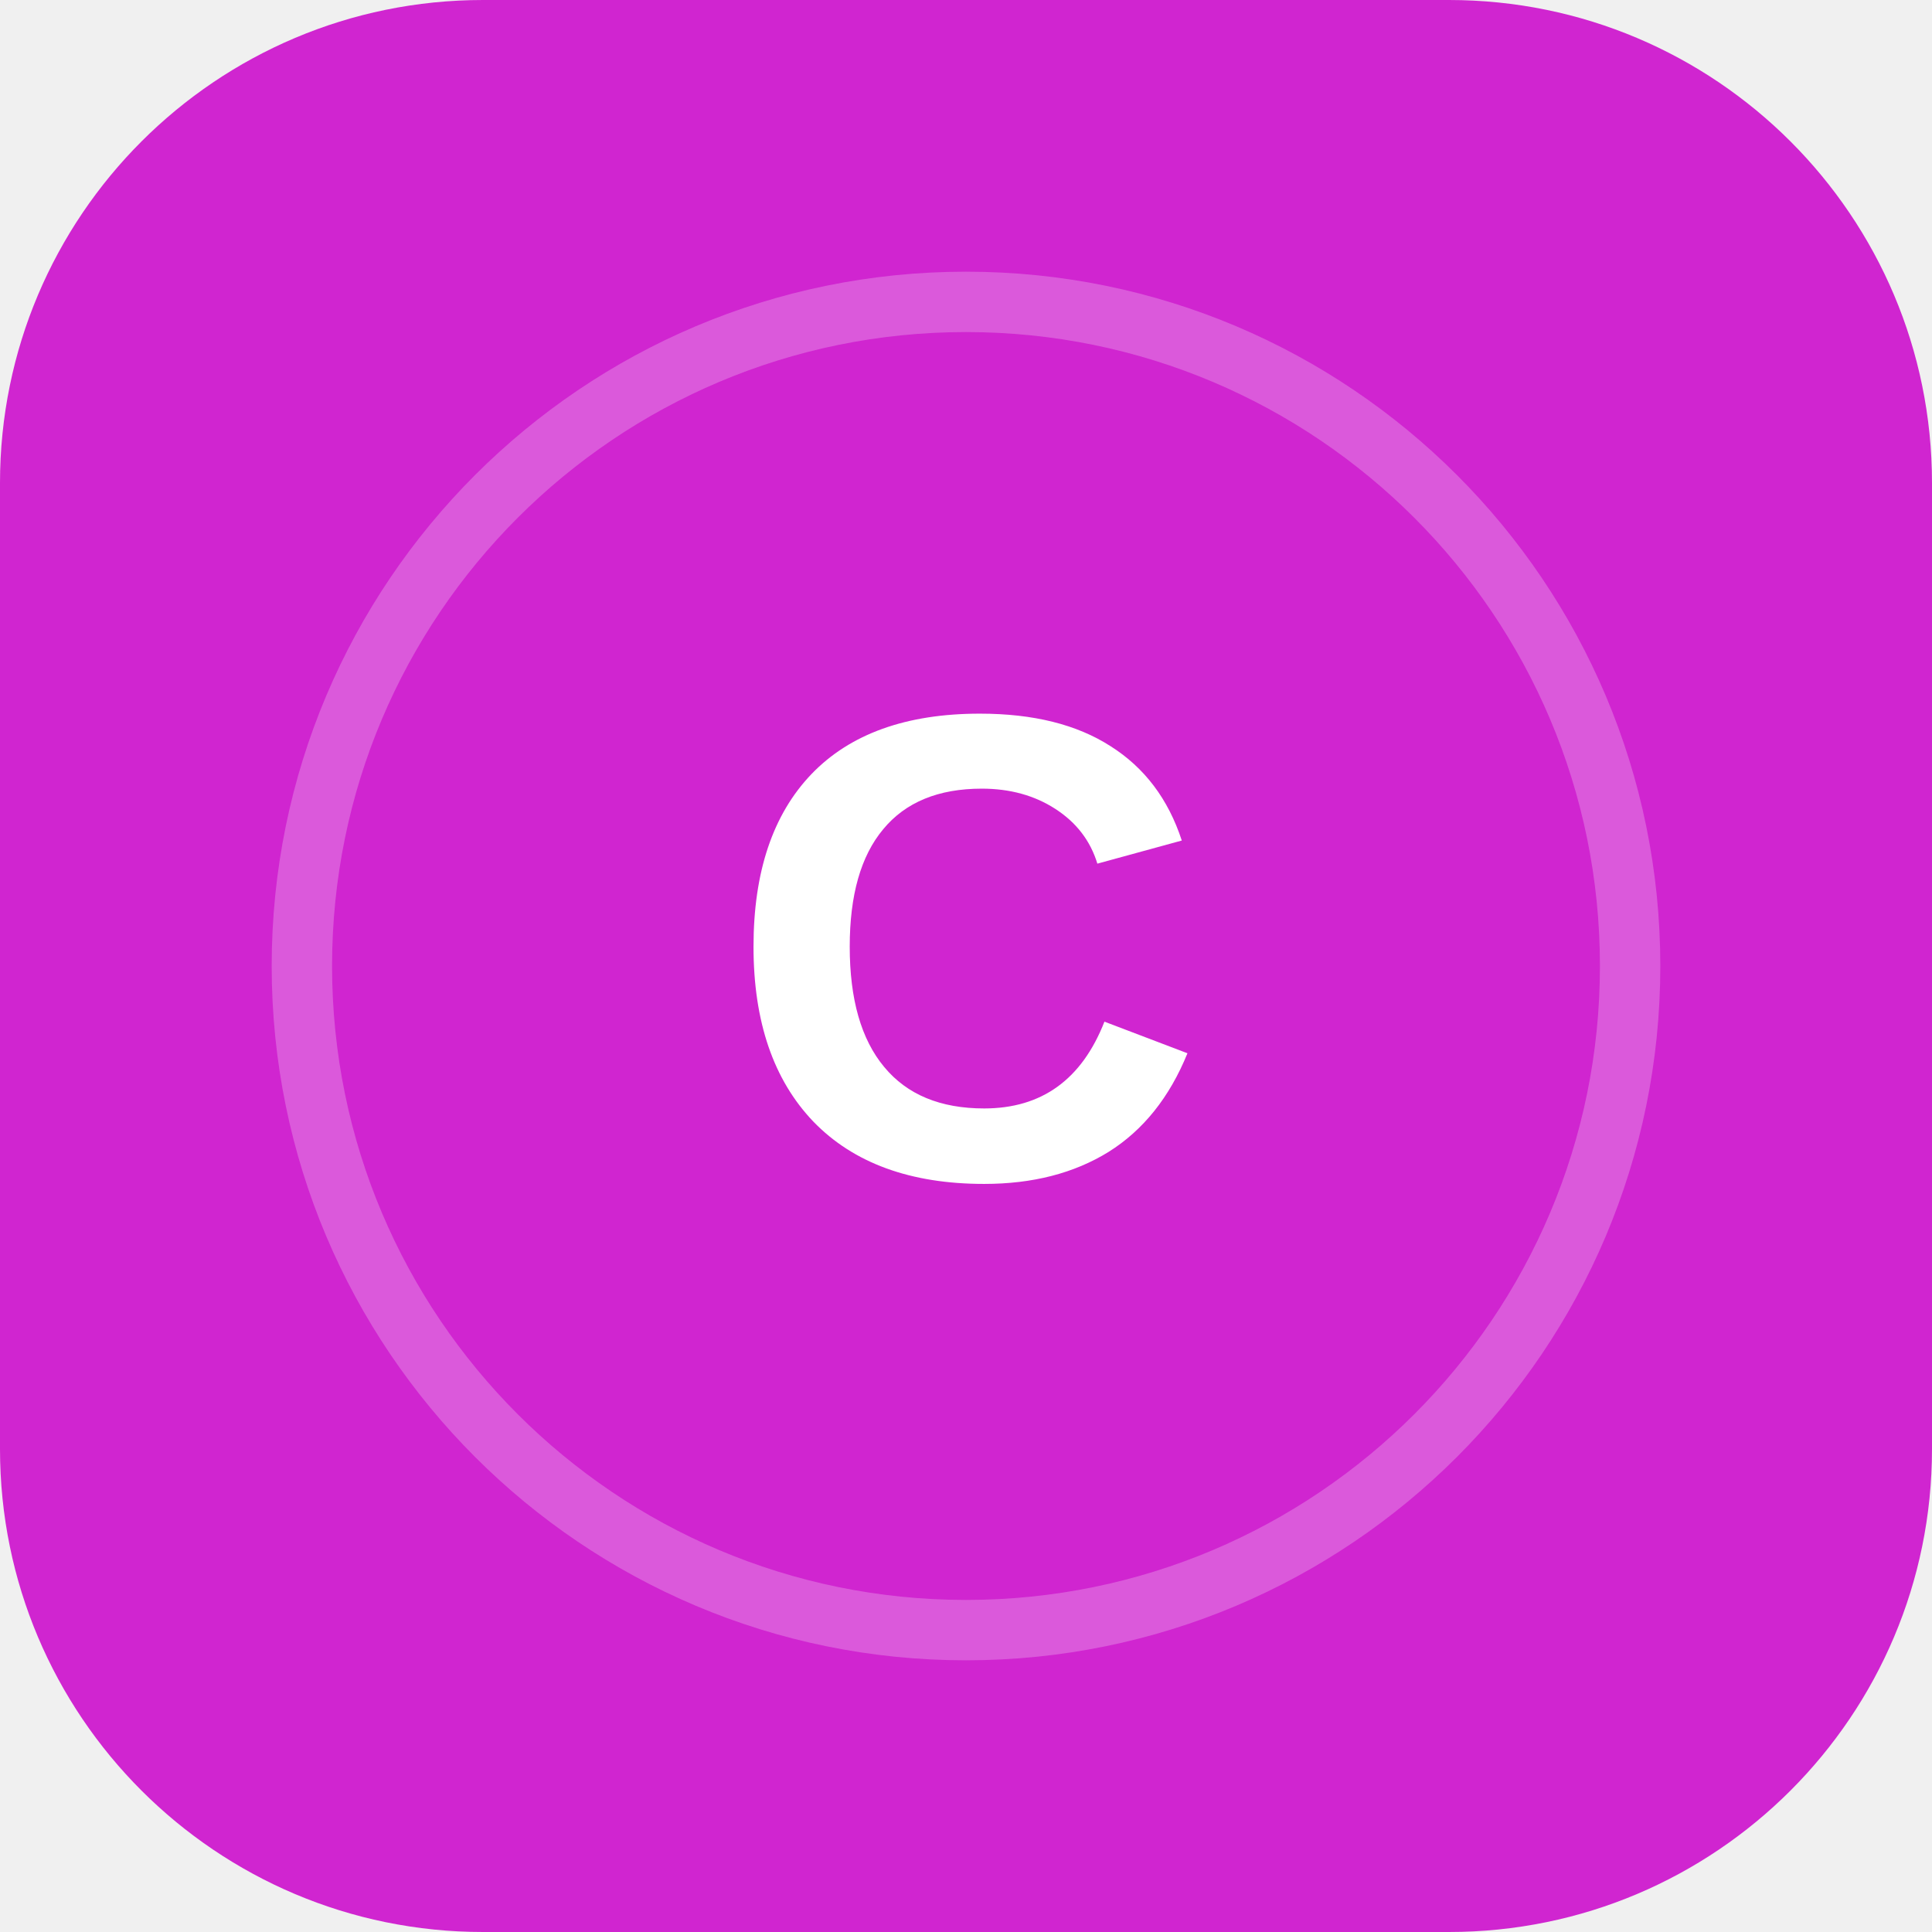
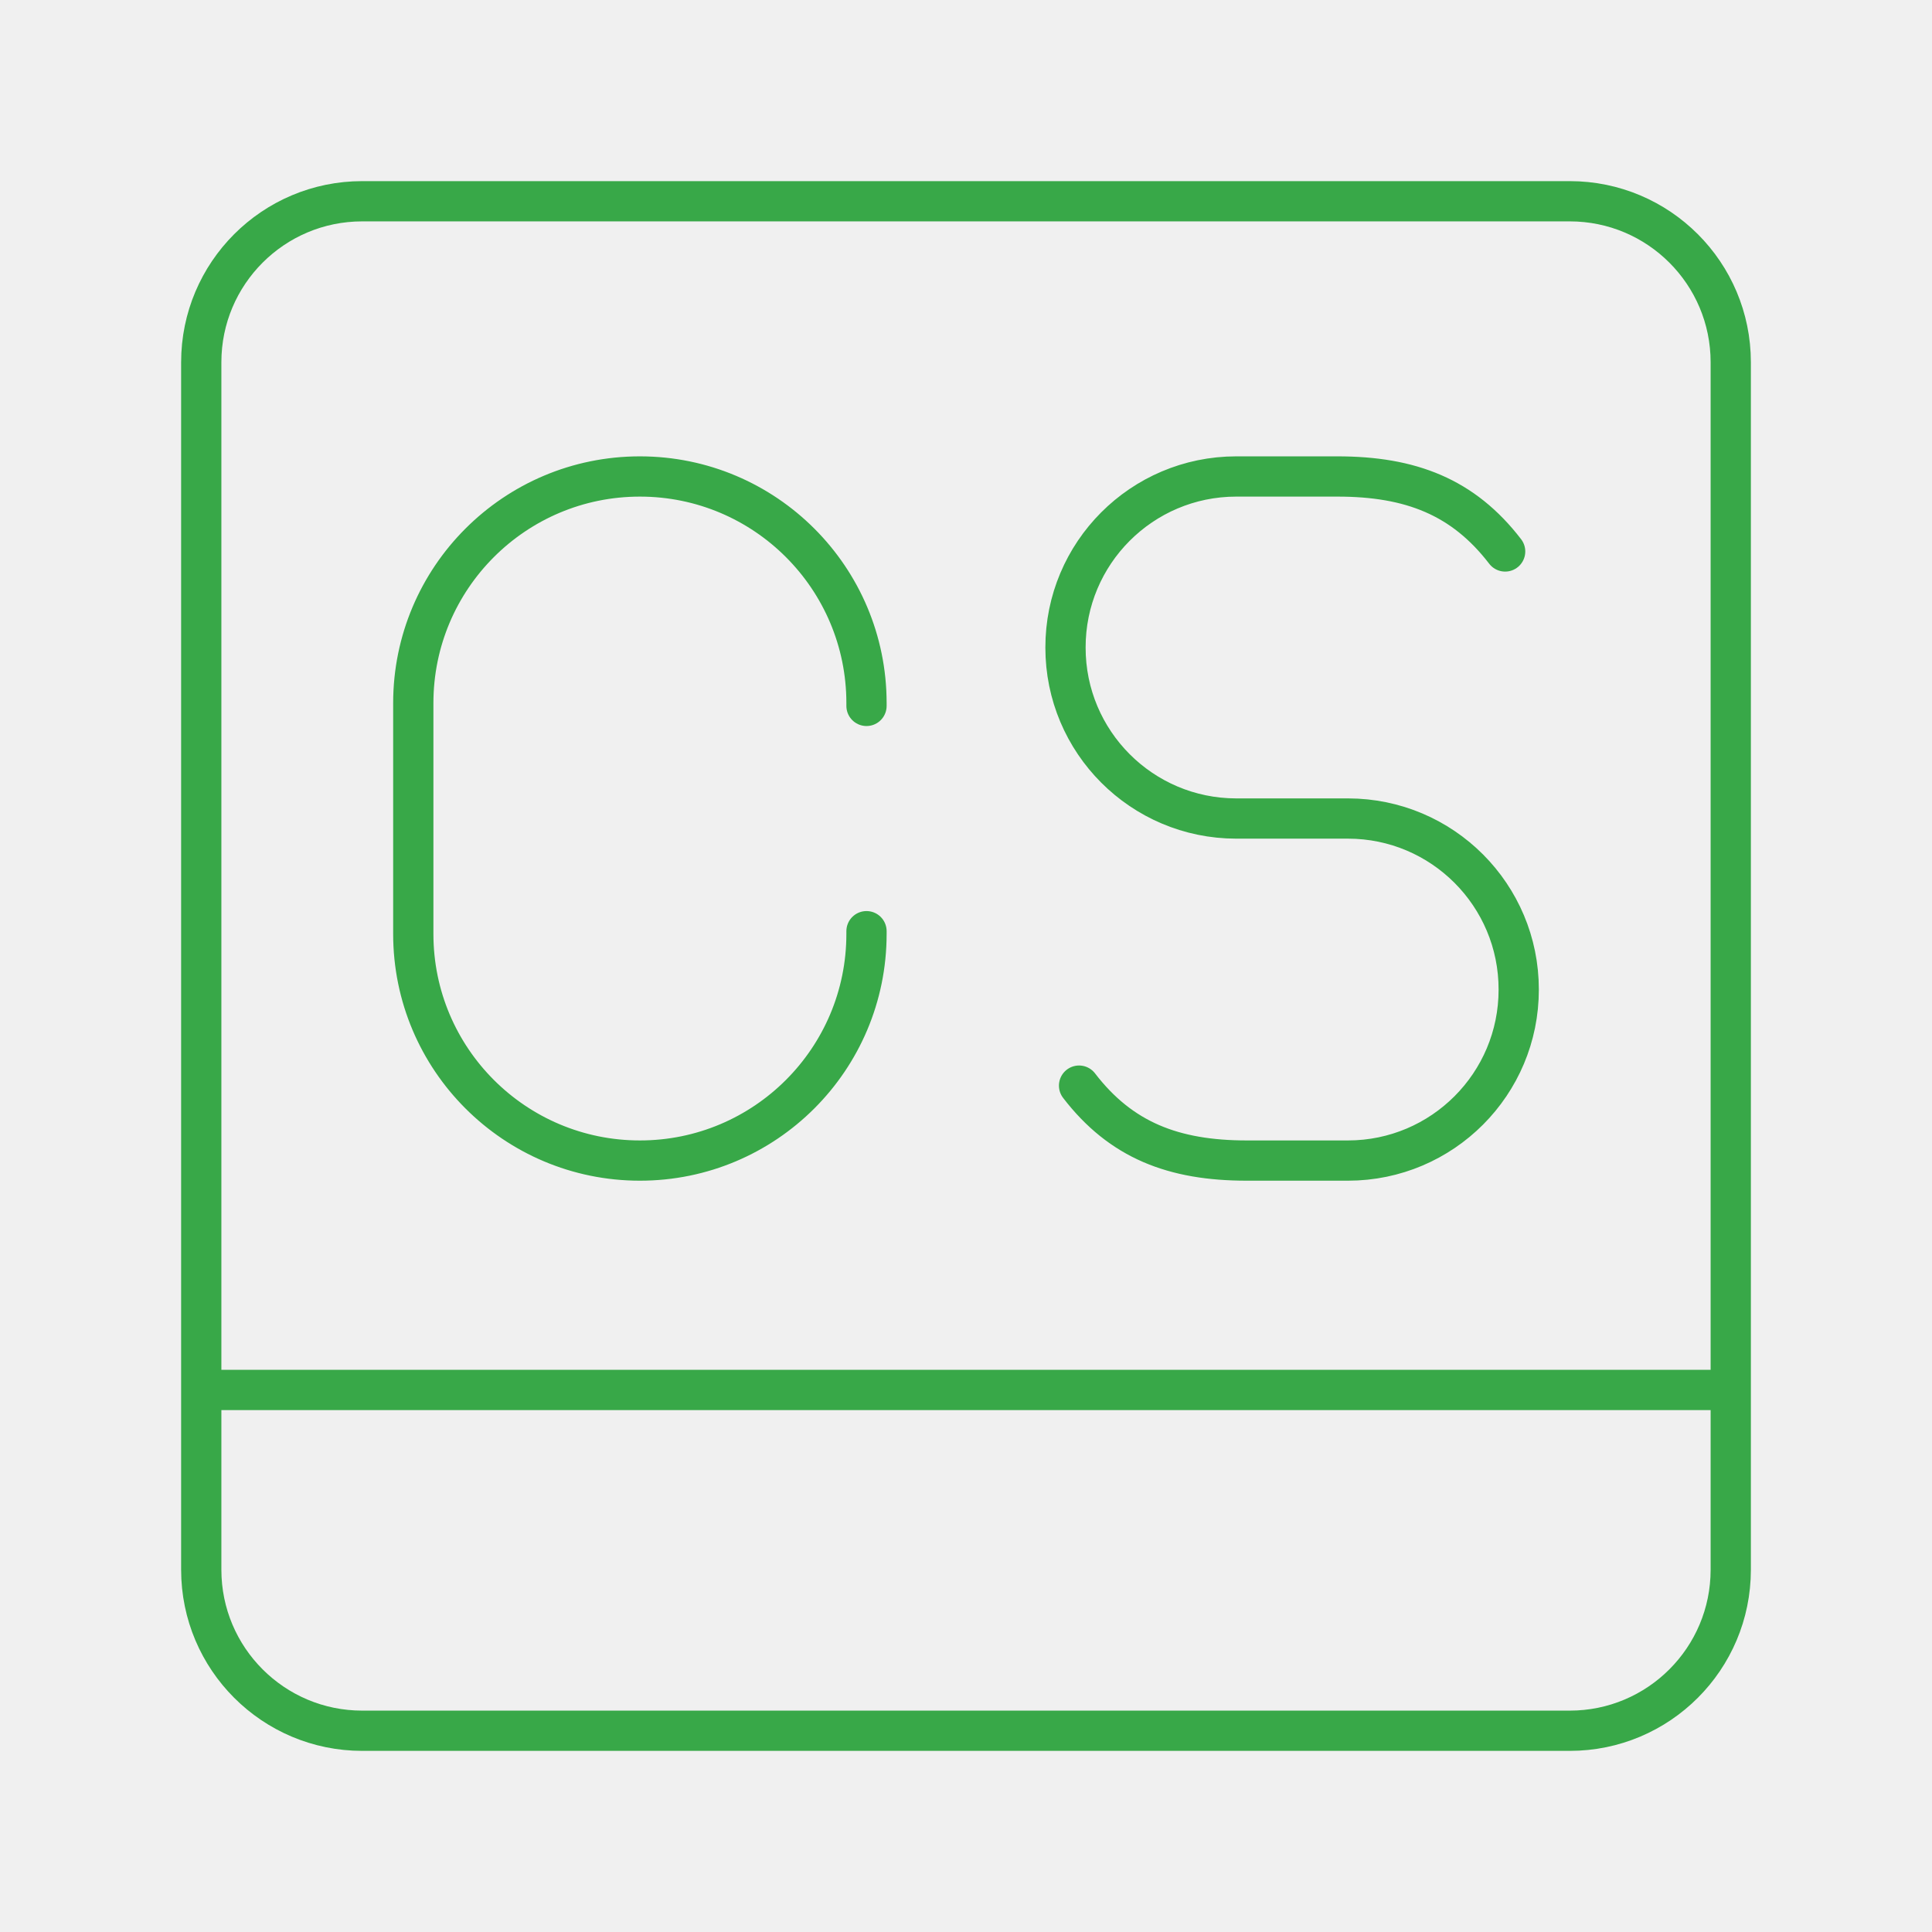
- <svg xmlns="http://www.w3.org/2000/svg" viewBox="0 0 64 64" role="img" aria-label="CAMSCANNER">
-   <rect width="64" height="64" rx="16" fill="hsl(300,70%,48%)" />
-   <circle cx="32" cy="32" r="22" fill="none" stroke="#ffffff" stroke-opacity=".24" stroke-width="2" />
-   <text x="32" y="39" text-anchor="middle" font-family="Arial,Helvetica,sans-serif" font-size="22" font-weight="800" fill="#fff">C</text>
+ <svg xmlns="http://www.w3.org/2000/svg" role="img" aria-label="CamScanner" viewBox="0 0 48 48">
+   <path fill="none" stroke="#38A848" stroke-linecap="round" stroke-linejoin="round" d="M9 5a4 4 0 0 0-4 4v30a4 4 0 0 0 4 4h30a4 4 0 0 0 4-4V9a4 4 0 0 0-4-4zM5 34.533h38" />
+   <path fill="none" stroke="#38A848" stroke-linecap="round" stroke-linejoin="round" d="M26.809 26.972c1.042 1.357 2.348 1.862 4.167 1.862h2.516a4.244 4.244 0 0 0 4.24-4.249h0a4.244 4.244 0 0 0-4.24-4.249h-2.78a4.244 4.244 0 0 1-4.24-4.248h0a4.244 4.244 0 0 1 4.24-4.25h2.516c1.818 0 3.125.506 4.167 1.863m-15.867 9.434v.07a5.63 5.63 0 0 1-5.63 5.629h0a5.63 5.63 0 0 1-5.63-5.63v-5.736a5.63 5.63 0 0 1 5.63-5.63h0a5.63 5.63 0 0 1 5.63 5.63v.07" />
</svg>
